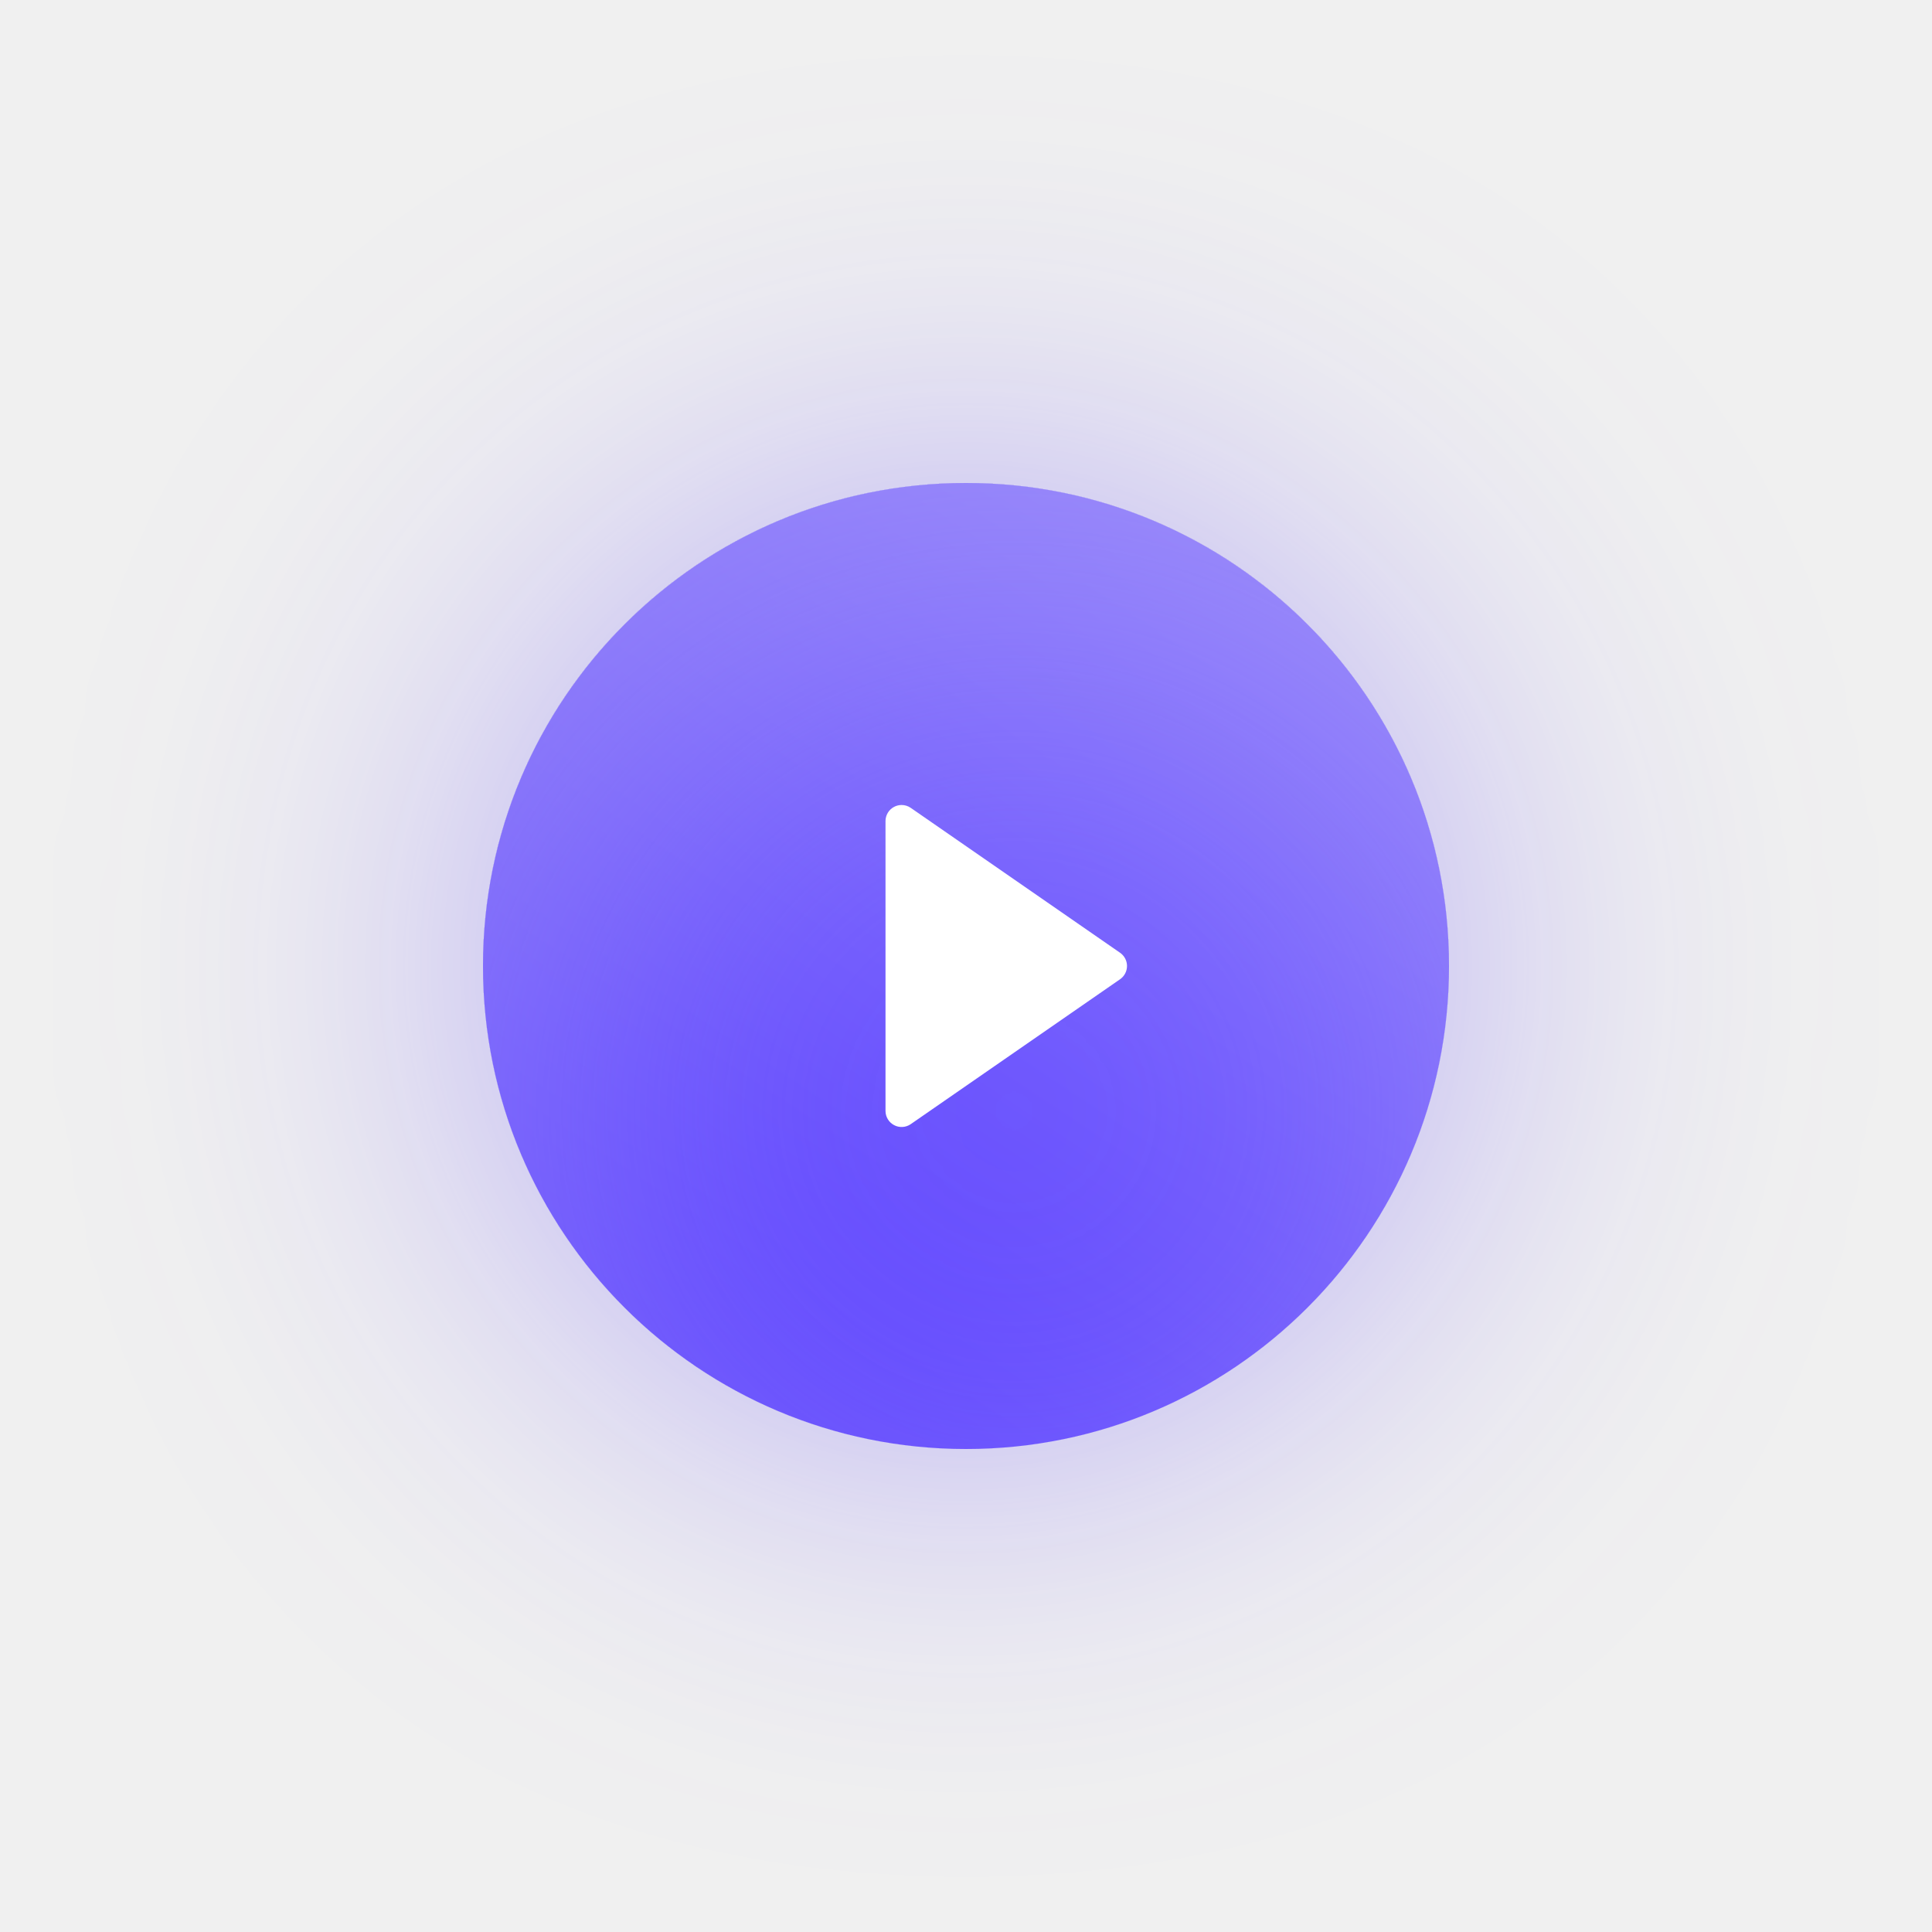
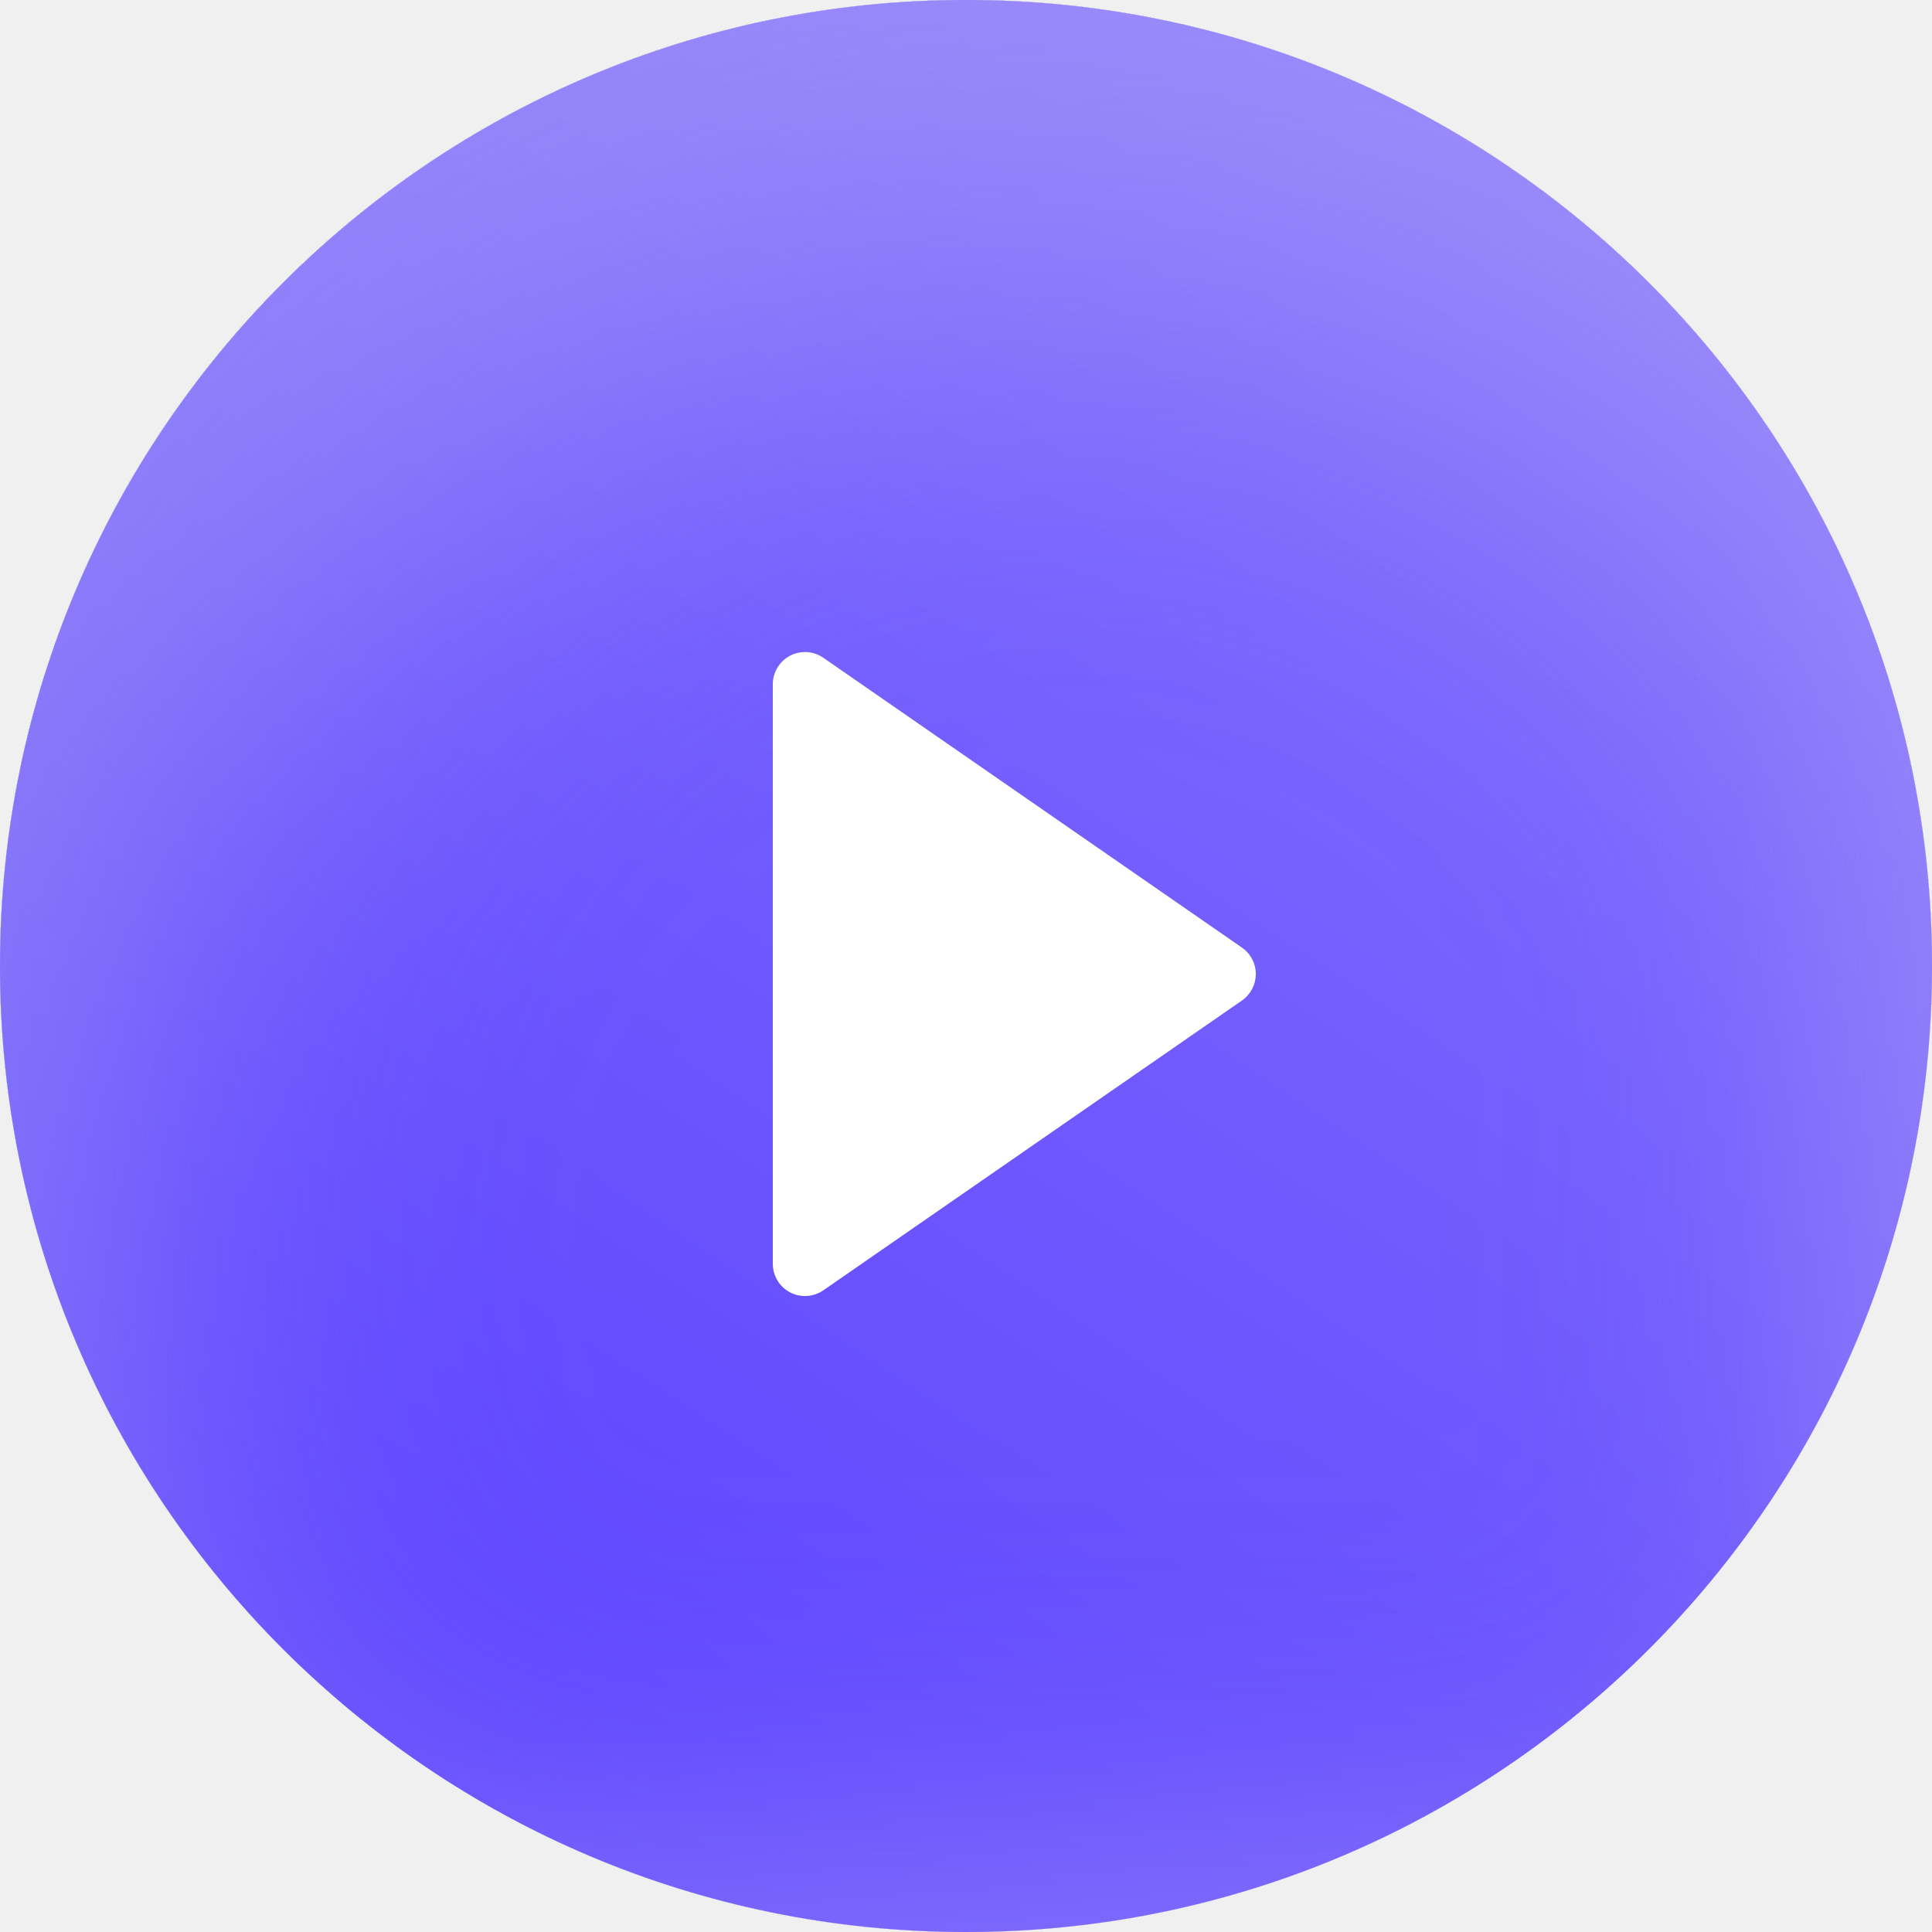
- <svg xmlns="http://www.w3.org/2000/svg" width="160" height="160" viewBox="0 0 160 160" fill="none">
-   <g filter="url(#filter0_di_40_114)">
-     <circle cx="80" cy="80" r="40" fill="url(#paint0_linear_40_114)" />
+ <svg xmlns="http://www.w3.org/2000/svg" width="80" height="80" viewBox="0 0 80 80" fill="none">
+   <g filter="url(#filter0_i_71_116)">
+     <circle cx="40" cy="40" r="40" fill="url(#paint0_linear_71_116)" />
  </g>
-   <path d="M92.759 78.903L75.425 66.904C75.198 66.747 74.933 66.667 74.667 66.667C74.455 66.667 74.243 66.717 74.048 66.819C73.608 67.049 73.334 67.504 73.334 68L73.334 91.999C73.334 92.495 73.608 92.95 74.048 93.18C74.487 93.412 75.017 93.378 75.425 93.096L92.759 81.097C93.119 80.846 93.334 80.437 93.334 79.999C93.334 79.562 93.119 79.153 92.759 78.903Z" fill="white" />
+   <path d="M51.425 39.237L34.092 27.237C33.864 27.08 33.6 27 33.333 27C33.121 27 32.909 27.051 32.715 27.152C32.275 27.383 32 27.837 32 28.333L32 52.332C32 52.828 32.275 53.283 32.715 53.514C33.153 53.746 33.684 53.711 34.092 53.43L51.425 41.43C51.785 41.179 52 40.77 52 40.333C52 39.896 51.785 39.486 51.425 39.237Z" fill="white" />
  <defs>
-     <filter id="filter0_di_40_114" x="0" y="0" width="160" height="160" filterUnits="userSpaceOnUse" color-interpolation-filters="sRGB">
+     <filter id="filter0_i_71_116" x="0" y="0" width="84" height="92" filterUnits="userSpaceOnUse" color-interpolation-filters="sRGB">
      <feFlood flood-opacity="0" result="BackgroundImageFix" />
-       <feColorMatrix in="SourceAlpha" type="matrix" values="0 0 0 0 0 0 0 0 0 0 0 0 0 0 0 0 0 0 127 0" result="hardAlpha" />
-       <feOffset />
-       <feGaussianBlur stdDeviation="20" />
-       <feColorMatrix type="matrix" values="0 0 0 0 0.361 0 0 0 0 0.259 0 0 0 0 1 0 0 0 0.4 0" />
-       <feBlend mode="normal" in2="BackgroundImageFix" result="effect1_dropShadow_40_114" />
-       <feBlend mode="normal" in="SourceGraphic" in2="effect1_dropShadow_40_114" result="shape" />
+       <feBlend mode="normal" in="SourceGraphic" in2="BackgroundImageFix" result="shape" />
      <feColorMatrix in="SourceAlpha" type="matrix" values="0 0 0 0 0 0 0 0 0 0 0 0 0 0 0 0 0 0 127 0" result="hardAlpha" />
      <feOffset dx="4" dy="12" />
      <feGaussianBlur stdDeviation="20" />
      <feComposite in2="hardAlpha" operator="arithmetic" k2="-1" k3="1" />
      <feColorMatrix type="matrix" values="0 0 0 0 0.696 0 0 0 0 0.654 0 0 0 0 0.963 0 0 0 0.5 0" />
-       <feBlend mode="normal" in2="shape" result="effect2_innerShadow_40_114" />
+       <feBlend mode="normal" in2="shape" result="effect1_innerShadow_71_116" />
    </filter>
-     <linearGradient id="paint0_linear_40_114" x1="104" y1="44.5" x2="58" y2="114" gradientUnits="userSpaceOnUse">
+     <linearGradient id="paint0_linear_71_116" x1="64" y1="4.5" x2="18" y2="74" gradientUnits="userSpaceOnUse">
      <stop stop-color="#8673FD" />
      <stop offset="1" stop-color="#5C42FF" />
    </linearGradient>
  </defs>
</svg>
